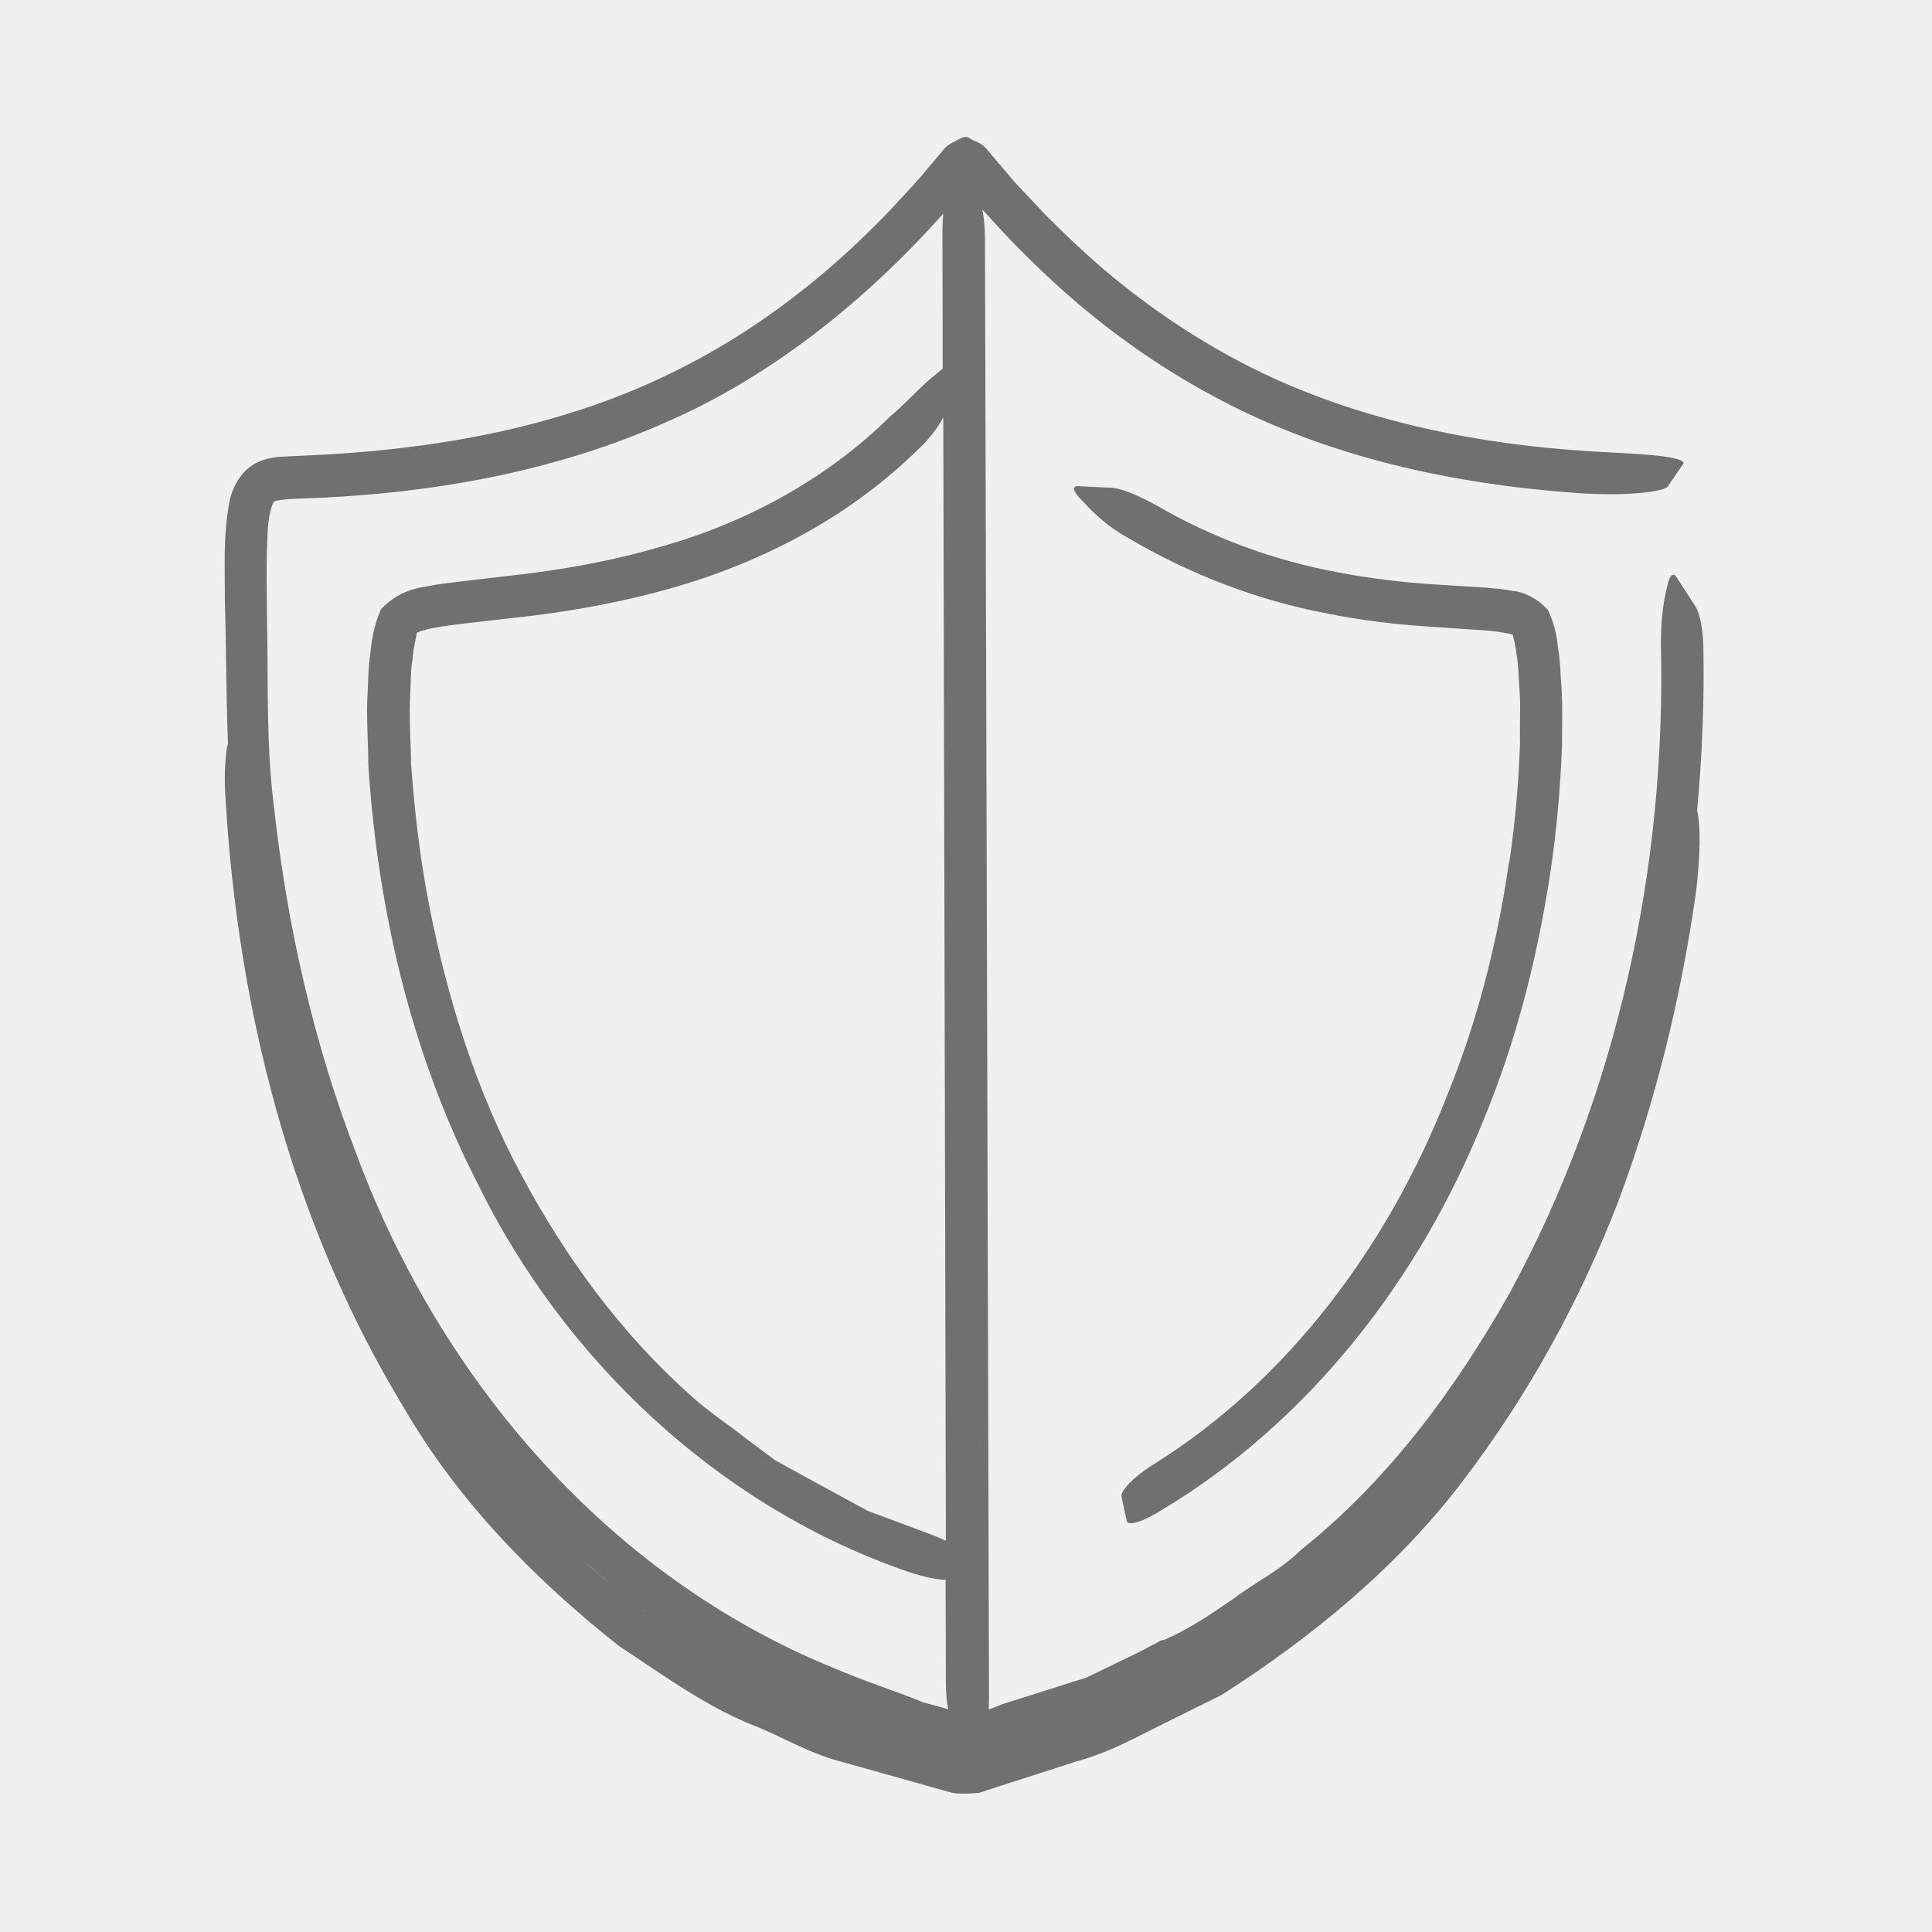
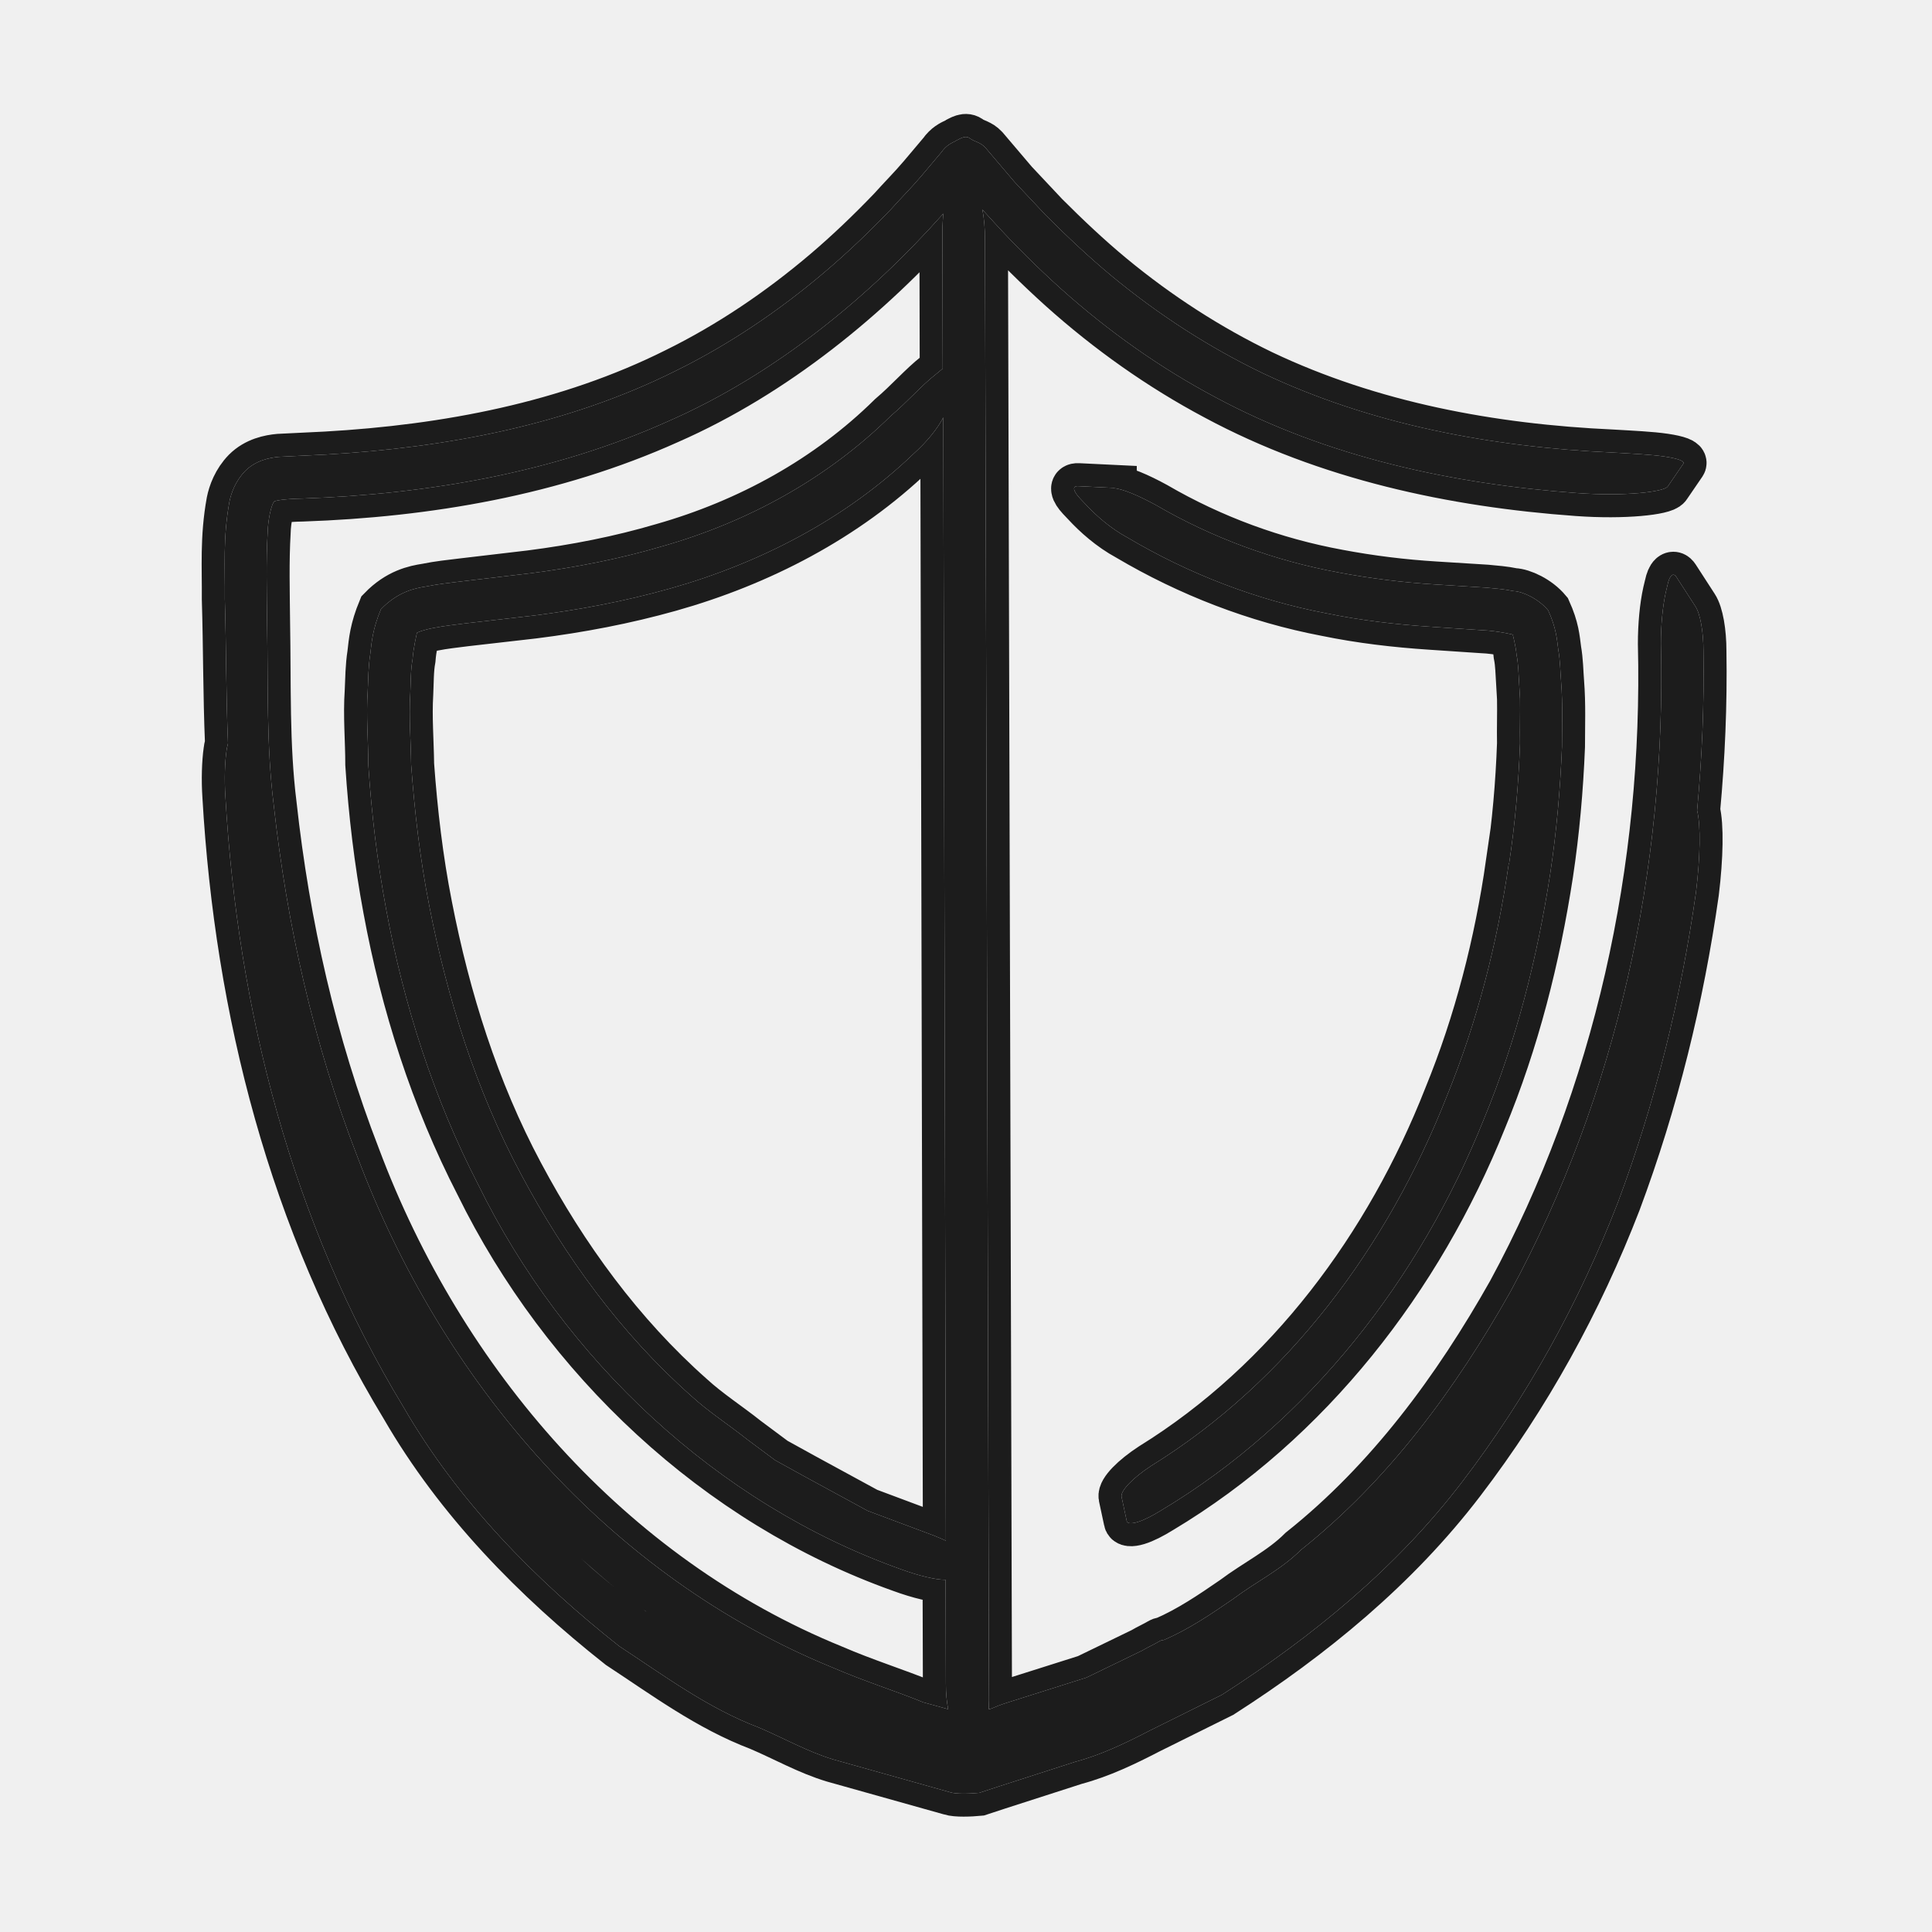
- <svg xmlns="http://www.w3.org/2000/svg" viewBox="0 0 672 672">
-   <path fill="rgb(112, 112, 112)" d="M332.4 49C334.1 48.2 335.9 46.8 337.6 48.3C339.3 49.4 341 49.5 342.7 51.3C346.1 55.3 349.5 59.3 352.9 63.3L363.7 74.8C371.1 82.2 378.7 89.4 386.8 96.1C402.9 109.4 420.5 120.8 439.2 129.8C476.9 147.7 518.8 155.5 560.9 157.4C567.7 157.8 574.3 158.1 579 158.8C583.7 159.5 586.1 160.4 585.5 161.3L580.1 169.2C578.8 171.1 565.1 172.7 548.6 171.5C505.5 168.4 461.7 159.1 422.8 138.2C403.4 127.9 385.4 115.1 369.1 100.5C361 93.2 353.2 85.5 345.9 77.5C344.5 76 343.1 74.4 341.7 72.9C342.3 75.9 342.6 79.5 342.6 83.5L344 591.4C344 592.4 343.9 593.5 343.9 594.5C344.2 594.5 344.5 594.4 344.8 594.3C346.4 593.6 348.2 592.9 350.1 592.3L377.9 583.5L397.3 574.1C399.3 572.9 401.4 572 403.4 570.8C403.9 570.5 404.4 570.5 404.9 570.4C413.5 566.7 421.3 561.4 429 556.1C436.7 550.3 445.6 546 452.5 539.1C482.9 514.9 506.3 483.1 525.3 449.4C562.4 381 579.6 302 577.7 223.9C577.7 217.4 578.3 211 579.4 206L580 203.5C580.7 200.1 582 199 583.1 200.7L589.7 210.9C591.4 213.5 592.5 219.7 592.5 226.5L592.5 226.6C592.8 245 592 263.5 590.3 281.9C591.6 287.1 591.4 298.1 589.9 310.4C584.7 347.1 575.8 383.3 562.8 418.1C549.4 452.8 531.3 485.7 508.6 515.4C485.8 545.3 456.5 569.3 425 589.5L399.8 602C391.5 606.3 383 610.4 374 612.8L347.3 621.4L340.6 623.6C337.5 623.9 332.6 624.1 330.5 623.4C323.7 621.5 310.2 617.7 289.9 612C280.9 609.3 272.7 604.6 264 600.9C246.3 594.2 231.1 582.9 215.4 572.6C186 549.4 159.2 522 140.4 489.5C101.4 425.3 82.7 351.2 78.4 277.1C78 271.1 78.2 265.2 78.8 261C78.9 259.9 79.2 259.4 79.3 258.5C78.6 241.6 78.7 224.9 78.2 208.4C78.3 197.5 77.5 187.1 79.8 174.5C80.4 171.5 81.9 167.3 85.3 163.8C89 160.1 93.8 159.2 97 158.9L113.4 158.1C155.5 155.7 197.6 147.7 235 129C253.7 119.8 271.1 108 287 94.5C295 87.7 302.5 80.5 309.8 72.9C313.3 69 317 65.3 320.4 61.3L327.4 53C329.1 50.6 330.8 49.8 332.5 49zM328.1 74.3C302.3 103.3 269.6 130.2 232.7 146.4C192.5 164.5 148.5 171.9 105.3 173.4C99.4 173.5 95.1 174.1 95.3 174.6C94.5 175.3 93.2 180.4 93.1 185.2L93.1 185.2C92.5 195.1 92.8 206 92.9 216.6C93.3 238.3 92.6 259.2 95.2 279.9C99.8 321.7 109.1 363.1 124.3 402.3C153.7 480.8 212.2 548.5 289.8 580.1C300.9 584.9 311.9 588.3 321.1 592.1L329.8 594.5C329.3 592 329 589 329 585.7L328.9 549.5C325.6 549.5 319.8 548.2 313.3 545.8C249.2 523 196.1 472.7 166.3 412C150.8 381.9 140.4 349.3 134.3 316.2C131.2 299.6 129.2 282.8 128.1 265.9C128.1 257.4 127.3 249 127.9 240.4C128.1 236.1 128.1 231.9 128.8 227.4C129.3 223.1 129.6 218.9 132.5 211.9C138.4 205.8 144.3 204.6 148.2 204C152.6 203.1 156.6 202.7 160.7 202.2L184.5 199.4C200.1 197.4 215.5 194.4 230.4 190C260.3 181.5 287.9 166.3 309.8 144.7C315.7 139.7 320.6 134 325.5 130.2L327.8 128.3C327.8 128.3 327.8 128.2 327.9 128.2L327.8 80.2C327.8 78.1 328 76.1 328.1 74.1zM224.8 560.6C224.7 560.5 224.6 560.4 224.6 560.4C224.4 560.2 224.1 560.1 223.9 559.9C224.2 560.1 224.5 560.4 224.8 560.6zM201.9 541.9C207.3 546.9 213 551.6 218.8 556.1C212.9 551.6 207.4 546.8 201.9 541.9zM328.1 145.2C326.2 148.9 322.6 153.5 317.8 157.8C294.2 180.5 264.3 195.9 233.1 204.7C217.5 209.1 201.6 212.1 185.7 214.1L162.1 216.8C158.2 217.3 154.4 217.7 150.9 218.4C147.1 219.1 144.7 220.1 145 220.2C144.8 221.2 143.8 225.3 143.5 229.3C142.8 233.1 142.9 237.3 142.7 241.3C142.2 249.4 142.9 257.7 143 265.9C144.2 282.3 146.1 298.8 149.3 315C155.6 347.4 165.6 379.2 181.1 408.2C196.5 437.1 216 463.9 240.5 485.6C246.5 491.1 253.4 495.5 259.8 500.6L269.6 507.9L280.3 513.8L301.8 525.5L324.8 534.1C326.3 534.7 327.7 535.3 329 535.9L328.1 145.1zM387.4 169.8C390.4 170 396.1 172.4 402.1 175.7C421.7 187.1 443.2 195 465.5 199.1C476.6 201.2 487.9 202.6 499.4 203.3L517 204.4C520.1 204.7 523.1 204.9 526.5 205.6C529.5 205.7 535.1 208.2 538.5 212.3C541.3 218.5 541.5 222.1 542 225.9C542.7 229.9 542.7 233.5 543 237.3C543.6 244.9 543.3 252.3 543.3 259.7C542.7 274.5 541.4 289.3 539.2 303.9C534.7 333.2 527.4 362.1 516 389.6C493.9 444.6 455.5 494.5 403.8 525.4C400.9 527.2 398 528.7 395.7 529.4C393.4 530.1 392 529.9 391.9 529L390.1 520.6C389.7 518.5 394.2 513.9 400.5 509.8C448 480.4 482.8 433.3 503.2 381.4C513.8 355.5 520.8 328.1 524.8 300.3L524.9 300.4C527 286.5 528.2 272.5 528.7 258.6C528.6 253.4 528.8 248.1 528.7 243L528.1 232.7C528 231 527.8 229.3 527.5 227.8C527.2 224.5 526.2 220.9 526.2 220.8C527.7 221 521 219.4 515.5 219.2L497.6 218C485.5 217.2 473.3 215.8 461.2 213.3C437 208.7 413.5 199.6 392.2 187C386.1 183.7 381 179.1 377.4 175.2L375.6 173.3C373.2 170.7 372.9 169 375 169.1L387.4 169.7z" />
+ <svg xmlns="http://www.w3.org/2000/svg" width="672" height="672" viewBox="0 0 672 672" fill="none">
+   <mask id="path-1-outside-1_4405_1278" maskUnits="userSpaceOnUse" x="69.144" y="38.636" width="532" height="594" fill="black">
+     <rect fill="white" x="69.144" y="38.636" width="532" height="594" />
+     <path d="M332.4 49C334.1 48.2 335.9 46.8 337.6 48.3C339.3 49.4 341 49.5 342.7 51.3C346.1 55.3 349.5 59.3 352.9 63.3L363.7 74.8C371.1 82.2 378.7 89.4 386.8 96.1C402.9 109.4 420.5 120.8 439.2 129.8C476.9 147.7 518.8 155.5 560.9 157.4C567.7 157.8 574.3 158.1 579 158.8C583.7 159.5 586.1 160.4 585.5 161.3L580.1 169.2C578.8 171.1 565.1 172.7 548.6 171.5C505.5 168.4 461.7 159.1 422.8 138.2C403.4 127.9 385.4 115.1 369.1 100.5C361 93.2 353.2 85.5 345.9 77.5C344.5 76 343.1 74.4 341.7 72.9C342.3 75.9 342.6 79.5 342.6 83.5L344 591.4C344 592.4 343.9 593.5 343.9 594.5C344.2 594.5 344.5 594.4 344.8 594.3C346.4 593.6 348.2 592.9 350.1 592.3L377.9 583.5L397.3 574.1C399.3 572.9 401.4 572 403.4 570.8C403.9 570.5 404.4 570.5 404.9 570.4C413.5 566.7 421.3 561.4 429 556.1C436.7 550.3 445.6 546 452.5 539.1C482.9 514.9 506.3 483.1 525.3 449.4C562.4 381 579.6 302 577.7 223.9C577.7 217.4 578.3 211 579.4 206L580 203.5C580.7 200.1 582 199 583.1 200.7L589.7 210.9C591.4 213.5 592.5 219.7 592.5 226.5V226.6C592.8 245 592 263.5 590.3 281.9C591.6 287.1 591.4 298.1 589.9 310.4C584.7 347.1 575.8 383.3 562.8 418.1C549.4 452.8 531.3 485.7 508.6 515.4C485.8 545.3 456.5 569.3 425 589.5L399.8 602C391.5 606.3 383 610.4 374 612.8L347.3 621.4L340.6 623.6C337.5 623.9 332.6 624.1 330.5 623.4C323.7 621.5 310.2 617.7 289.9 612C280.9 609.3 272.7 604.6 264 600.9C246.3 594.2 231.1 582.9 215.4 572.6C186 549.4 159.2 522 140.4 489.5C101.4 425.3 82.7 351.2 78.4 277.1C78 271.1 78.2 265.2 78.8 261C78.9 259.9 79.2 259.4 79.3 258.5C78.6 241.6 78.7 224.9 78.2 208.4C78.3 197.5 77.5 187.1 79.8 174.5C80.4 171.5 81.9 167.3 85.3 163.8C89 160.1 93.8 159.2 97 158.9L113.4 158.1C155.5 155.7 197.6 147.7 235 129C253.7 119.8 271.1 108 287 94.5C295 87.7 302.5 80.5 309.8 72.9C313.3 69 317 65.3 320.4 61.3L327.4 53C329.1 50.6 330.8 49.8 332.5 49H332.4ZM328.1 74.3C302.3 103.3 269.6 130.2 232.7 146.4C192.5 164.5 148.5 171.9 105.3 173.4C99.4 173.5 95.1 174.1 95.3 174.6C94.5 175.3 93.2 180.4 93.1 185.2C92.5 195.1 92.8 206 92.9 216.6C93.3 238.3 92.6 259.2 95.2 279.9C99.8 321.7 109.1 363.1 124.3 402.3C153.7 480.8 212.2 548.5 289.8 580.1C300.9 584.9 311.9 588.3 321.1 592.1L329.8 594.5C329.3 592 329 589 329 585.7L328.9 549.5C325.6 549.5 319.8 548.2 313.3 545.8C249.2 523 196.1 472.7 166.3 412C150.8 381.9 140.4 349.3 134.3 316.2C131.2 299.6 129.2 282.8 128.1 265.9C128.1 257.4 127.3 249 127.9 240.4C128.1 236.1 128.1 231.9 128.8 227.4C129.3 223.1 129.6 218.9 132.5 211.9C138.4 205.8 144.3 204.6 148.2 204C152.6 203.1 156.6 202.7 160.7 202.2L184.5 199.4C200.1 197.4 215.5 194.4 230.4 190C260.3 181.5 287.9 166.3 309.8 144.7C315.7 139.7 320.6 134 325.5 130.2L327.8 128.3C327.8 128.3 327.8 128.2 327.9 128.2L327.8 80.2C327.8 78.1 328 76.1 328.1 74.1V74.3ZM224.8 560.6C224.7 560.5 224.6 560.4 224.6 560.4C224.4 560.2 224.1 560.1 223.9 559.9C224.2 560.1 224.5 560.4 224.8 560.6ZM201.9 541.9C207.3 546.9 213 551.6 218.8 556.1C212.9 551.6 207.4 546.8 201.9 541.9ZM328.1 145.2C326.2 148.9 322.6 153.5 317.8 157.8C294.2 180.5 264.3 195.9 233.1 204.7C217.5 209.1 201.6 212.1 185.7 214.1L162.1 216.8C158.2 217.3 154.4 217.7 150.9 218.4C147.1 219.1 144.7 220.1 145 220.2C144.8 221.2 143.8 225.3 143.5 229.3C142.8 233.1 142.9 237.3 142.7 241.3C142.2 249.4 142.9 257.7 143 265.9C144.2 282.3 146.1 298.8 149.3 315C155.6 347.4 165.6 379.2 181.1 408.2C196.5 437.1 216 463.9 240.5 485.6C246.5 491.1 253.4 495.5 259.8 500.6L269.6 507.9L280.3 513.8L301.8 525.5L324.8 534.1C326.3 534.7 327.7 535.3 329 535.9L328.1 145.1V145.2ZM387.4 169.8C390.4 170 396.1 172.4 402.1 175.7C421.7 187.1 443.2 195 465.5 199.1C476.6 201.2 487.9 202.6 499.4 203.3L517 204.4C520.1 204.7 523.1 204.9 526.5 205.6C529.5 205.7 535.1 208.2 538.5 212.3C541.3 218.5 541.5 222.1 542 225.9C542.7 229.9 542.7 233.5 543 237.3C543.6 244.9 543.3 252.3 543.3 259.7C542.7 274.5 541.4 289.3 539.2 303.9C534.7 333.2 527.4 362.1 516 389.6C493.9 444.6 455.5 494.5 403.8 525.4C400.9 527.2 398 528.7 395.7 529.4C393.4 530.1 392 529.9 391.9 529L390.1 520.6C389.7 518.5 394.2 513.9 400.5 509.8C448 480.4 482.8 433.3 503.2 381.4C513.8 355.5 520.8 328.1 524.8 300.3L524.9 300.4C527 286.5 528.2 272.5 528.7 258.6C528.6 253.4 528.8 248.1 528.7 243L528.1 232.7C528 231 527.8 229.3 527.5 227.8C527.2 224.5 526.2 220.9 526.2 220.8C527.7 221 521 219.4 515.5 219.2L497.6 218C485.5 217.2 473.3 215.8 461.2 213.3C437 208.7 413.5 199.6 392.2 187C386.1 183.7 381 179.1 377.4 175.2L375.6 173.3C373.2 170.7 372.9 169 375 169.1L387.4 169.7V169.8Z" />
+   </mask>
+   <path d="M332.4 49C334.1 48.2 335.9 46.8 337.6 48.3C339.3 49.4 341 49.5 342.7 51.3C346.1 55.3 349.5 59.3 352.9 63.3L363.7 74.8C371.1 82.2 378.7 89.4 386.8 96.1C402.9 109.4 420.5 120.8 439.2 129.8C476.9 147.7 518.8 155.5 560.9 157.4C567.7 157.8 574.3 158.1 579 158.8C583.7 159.5 586.1 160.4 585.5 161.3L580.1 169.2C578.8 171.1 565.1 172.7 548.6 171.5C505.5 168.4 461.7 159.1 422.8 138.2C403.4 127.9 385.4 115.1 369.1 100.5C361 93.2 353.2 85.5 345.9 77.5C344.5 76 343.1 74.4 341.7 72.9C342.3 75.9 342.6 79.5 342.6 83.5L344 591.4C344 592.4 343.9 593.5 343.9 594.5C344.2 594.5 344.5 594.4 344.8 594.3C346.4 593.6 348.2 592.9 350.1 592.3L377.9 583.5L397.3 574.1C399.3 572.9 401.4 572 403.4 570.8C403.9 570.5 404.4 570.5 404.9 570.4C413.5 566.7 421.3 561.4 429 556.1C436.7 550.3 445.6 546 452.5 539.1C482.9 514.9 506.3 483.1 525.3 449.4C562.4 381 579.6 302 577.7 223.9C577.7 217.4 578.3 211 579.4 206L580 203.5C580.7 200.1 582 199 583.1 200.7L589.7 210.9C591.4 213.5 592.5 219.7 592.5 226.5V226.6C592.8 245 592 263.5 590.3 281.9C591.6 287.1 591.4 298.1 589.9 310.4C584.7 347.1 575.8 383.3 562.8 418.1C549.4 452.8 531.3 485.7 508.6 515.4C485.8 545.3 456.5 569.3 425 589.5L399.8 602C391.5 606.3 383 610.4 374 612.8L347.3 621.4L340.6 623.6C337.5 623.9 332.6 624.1 330.5 623.4C323.7 621.5 310.2 617.7 289.9 612C280.9 609.3 272.7 604.6 264 600.9C246.3 594.2 231.1 582.9 215.4 572.6C186 549.4 159.2 522 140.4 489.5C101.4 425.3 82.7 351.2 78.4 277.1C78 271.1 78.2 265.2 78.8 261C78.9 259.9 79.2 259.4 79.3 258.5C78.6 241.6 78.7 224.9 78.2 208.4C78.3 197.5 77.5 187.1 79.8 174.5C80.4 171.5 81.9 167.3 85.3 163.8C89 160.1 93.8 159.2 97 158.9L113.4 158.1C155.5 155.7 197.6 147.7 235 129C253.7 119.8 271.1 108 287 94.5C295 87.7 302.5 80.5 309.8 72.9C313.3 69 317 65.3 320.4 61.3L327.4 53C329.1 50.6 330.8 49.8 332.5 49H332.4ZM328.1 74.3C302.3 103.3 269.6 130.2 232.7 146.4C192.5 164.5 148.5 171.9 105.3 173.4C99.4 173.5 95.1 174.1 95.3 174.6C94.5 175.3 93.2 180.4 93.1 185.2C92.5 195.1 92.8 206 92.9 216.6C93.3 238.3 92.6 259.2 95.2 279.9C99.8 321.7 109.1 363.1 124.3 402.3C153.7 480.8 212.2 548.5 289.8 580.1C300.9 584.9 311.9 588.3 321.1 592.1L329.8 594.5C329.3 592 329 589 329 585.7L328.9 549.5C325.6 549.5 319.8 548.2 313.3 545.8C249.2 523 196.1 472.7 166.3 412C150.8 381.9 140.4 349.3 134.3 316.2C131.2 299.6 129.2 282.8 128.1 265.9C128.1 257.4 127.3 249 127.9 240.4C128.1 236.1 128.1 231.9 128.8 227.4C129.3 223.1 129.6 218.9 132.5 211.9C138.4 205.8 144.3 204.6 148.2 204C152.6 203.1 156.6 202.7 160.7 202.2L184.5 199.4C200.1 197.4 215.5 194.4 230.4 190C260.3 181.5 287.9 166.3 309.8 144.7C315.7 139.7 320.6 134 325.5 130.2L327.8 128.3C327.8 128.3 327.8 128.2 327.9 128.2L327.8 80.2C327.8 78.1 328 76.1 328.1 74.1V74.3ZM224.8 560.6C224.7 560.5 224.6 560.4 224.6 560.4C224.4 560.2 224.1 560.1 223.9 559.9C224.2 560.1 224.5 560.4 224.8 560.6ZM201.9 541.9C207.3 546.9 213 551.6 218.8 556.1C212.9 551.6 207.4 546.8 201.9 541.9ZM328.1 145.2C326.2 148.9 322.6 153.5 317.8 157.8C294.2 180.5 264.3 195.9 233.1 204.7C217.5 209.1 201.6 212.1 185.7 214.1L162.1 216.8C158.2 217.3 154.4 217.7 150.9 218.4C147.1 219.1 144.7 220.1 145 220.2C144.8 221.2 143.8 225.3 143.5 229.3C142.8 233.1 142.9 237.3 142.7 241.3C142.2 249.4 142.9 257.7 143 265.9C144.2 282.3 146.1 298.8 149.3 315C155.6 347.4 165.6 379.2 181.1 408.2C196.5 437.1 216 463.9 240.5 485.6C246.5 491.1 253.4 495.5 259.8 500.6L269.6 507.9L280.3 513.8L301.8 525.5L324.8 534.1C326.3 534.7 327.7 535.3 329 535.9L328.1 145.1V145.2ZM387.4 169.8C390.4 170 396.1 172.4 402.1 175.7C421.7 187.1 443.2 195 465.5 199.1C476.6 201.2 487.9 202.6 499.4 203.3L517 204.4C520.1 204.7 523.1 204.9 526.5 205.6C529.5 205.7 535.1 208.2 538.5 212.3C541.3 218.5 541.5 222.1 542 225.9C542.7 229.9 542.7 233.5 543 237.3C543.6 244.9 543.3 252.3 543.3 259.7C542.7 274.5 541.4 289.3 539.2 303.9C534.7 333.2 527.4 362.1 516 389.6C493.9 444.6 455.5 494.5 403.8 525.4C400.9 527.2 398 528.7 395.7 529.4C393.4 530.1 392 529.9 391.9 529L390.1 520.6C389.7 518.5 394.2 513.9 400.5 509.8C448 480.4 482.8 433.3 503.2 381.4C513.8 355.5 520.8 328.1 524.8 300.3L524.9 300.4C527 286.5 528.2 272.5 528.7 258.6C528.6 253.4 528.8 248.1 528.7 243L528.1 232.7C528 231 527.8 229.3 527.5 227.8C527.2 224.5 526.2 220.9 526.2 220.8C527.7 221 521 219.4 515.5 219.2L497.6 218C485.5 217.2 473.3 215.8 461.2 213.3C437 208.7 413.5 199.6 392.2 187C386.1 183.7 381 179.1 377.4 175.2L375.6 173.3C373.2 170.7 372.9 169 375 169.1L387.4 169.7V169.8Z" fill="#1C1C1C" />
+   <path d="M332.4 49C334.1 48.2 335.9 46.8 337.6 48.3C339.3 49.4 341 49.5 342.7 51.3C346.1 55.3 349.5 59.3 352.9 63.3L363.7 74.8C371.1 82.2 378.7 89.4 386.8 96.1C402.9 109.4 420.5 120.8 439.2 129.8C476.9 147.7 518.8 155.5 560.9 157.4C567.7 157.8 574.3 158.1 579 158.8C583.7 159.5 586.1 160.4 585.5 161.3L580.1 169.2C578.8 171.1 565.1 172.7 548.6 171.5C505.5 168.4 461.7 159.1 422.8 138.2C403.4 127.9 385.4 115.1 369.1 100.5C361 93.2 353.2 85.5 345.9 77.5C344.5 76 343.1 74.4 341.7 72.9C342.3 75.9 342.6 79.5 342.6 83.5L344 591.4C344 592.4 343.9 593.5 343.9 594.5C344.2 594.5 344.5 594.4 344.8 594.3C346.4 593.6 348.2 592.9 350.1 592.3L377.9 583.5L397.3 574.1C399.3 572.9 401.4 572 403.4 570.8C403.9 570.5 404.4 570.5 404.9 570.4C413.5 566.7 421.3 561.4 429 556.1C436.7 550.3 445.6 546 452.5 539.1C482.9 514.9 506.3 483.1 525.3 449.4C562.4 381 579.6 302 577.7 223.9C577.7 217.4 578.3 211 579.4 206L580 203.5C580.7 200.1 582 199 583.1 200.7L589.7 210.9C591.4 213.5 592.5 219.7 592.5 226.5V226.6C592.8 245 592 263.5 590.3 281.9C591.6 287.1 591.4 298.1 589.9 310.4C584.7 347.1 575.8 383.3 562.8 418.1C549.4 452.8 531.3 485.7 508.6 515.4C485.8 545.3 456.5 569.3 425 589.5L399.8 602C391.5 606.3 383 610.4 374 612.8L347.3 621.4L340.6 623.6C337.5 623.9 332.6 624.1 330.5 623.4C323.7 621.5 310.2 617.7 289.9 612C280.9 609.3 272.7 604.6 264 600.9C246.3 594.2 231.1 582.9 215.4 572.6C186 549.4 159.2 522 140.4 489.5C101.4 425.3 82.7 351.2 78.4 277.1C78 271.1 78.2 265.2 78.8 261C78.9 259.9 79.2 259.4 79.3 258.5C78.6 241.6 78.7 224.9 78.2 208.4C78.3 197.5 77.5 187.1 79.8 174.5C80.4 171.5 81.9 167.3 85.3 163.8C89 160.1 93.8 159.2 97 158.9L113.4 158.1C155.5 155.7 197.6 147.7 235 129C253.7 119.8 271.1 108 287 94.5C295 87.7 302.5 80.5 309.8 72.9C313.3 69 317 65.3 320.4 61.3L327.4 53C329.1 50.6 330.8 49.8 332.5 49H332.4ZM328.1 74.3C302.3 103.3 269.6 130.2 232.7 146.4C192.5 164.5 148.5 171.9 105.3 173.4C99.4 173.5 95.1 174.1 95.3 174.6C94.5 175.3 93.2 180.4 93.1 185.2C92.5 195.1 92.8 206 92.9 216.6C93.3 238.3 92.6 259.2 95.2 279.9C99.8 321.7 109.1 363.1 124.3 402.3C153.7 480.8 212.2 548.5 289.8 580.1C300.9 584.9 311.9 588.3 321.1 592.1L329.8 594.5C329.3 592 329 589 329 585.7L328.9 549.5C325.6 549.5 319.8 548.2 313.3 545.8C249.2 523 196.1 472.7 166.3 412C150.8 381.9 140.4 349.3 134.3 316.2C131.2 299.6 129.2 282.8 128.1 265.9C128.1 257.4 127.3 249 127.9 240.4C128.1 236.1 128.1 231.9 128.8 227.4C129.3 223.1 129.6 218.9 132.5 211.9C138.4 205.8 144.3 204.6 148.2 204C152.6 203.1 156.6 202.7 160.7 202.2L184.5 199.4C200.1 197.4 215.5 194.4 230.4 190C260.3 181.5 287.9 166.3 309.8 144.7C315.7 139.7 320.6 134 325.5 130.2L327.8 128.3C327.8 128.3 327.8 128.2 327.9 128.2L327.8 80.2C327.8 78.1 328 76.1 328.1 74.1V74.3ZM224.8 560.6C224.7 560.5 224.6 560.4 224.6 560.4C224.4 560.2 224.1 560.1 223.9 559.9C224.2 560.1 224.5 560.4 224.8 560.6ZM201.9 541.9C207.3 546.9 213 551.6 218.8 556.1C212.9 551.6 207.4 546.8 201.9 541.9ZM328.1 145.2C326.2 148.9 322.6 153.5 317.8 157.8C294.2 180.5 264.3 195.9 233.1 204.7C217.5 209.1 201.6 212.1 185.7 214.1L162.1 216.8C158.2 217.3 154.4 217.7 150.9 218.4C147.1 219.1 144.7 220.1 145 220.2C144.8 221.2 143.8 225.3 143.5 229.3C142.8 233.1 142.9 237.3 142.7 241.3C142.2 249.4 142.9 257.7 143 265.9C144.2 282.3 146.1 298.8 149.3 315C155.6 347.4 165.6 379.2 181.1 408.2C196.5 437.1 216 463.9 240.5 485.6C246.5 491.1 253.4 495.5 259.8 500.6L269.6 507.9L280.3 513.8L301.8 525.5L324.8 534.1C326.3 534.7 327.7 535.3 329 535.9L328.1 145.1V145.2ZM387.4 169.8C390.4 170 396.1 172.4 402.1 175.7C421.7 187.1 443.2 195 465.5 199.1C476.6 201.2 487.9 202.6 499.4 203.3L517 204.4C520.1 204.7 523.1 204.9 526.5 205.6C529.5 205.7 535.1 208.2 538.5 212.3C541.3 218.5 541.5 222.1 542 225.9C542.7 229.9 542.7 233.5 543 237.3C543.6 244.9 543.3 252.3 543.3 259.7C542.7 274.5 541.4 289.3 539.2 303.9C534.7 333.2 527.4 362.1 516 389.6C493.9 444.6 455.5 494.5 403.8 525.4C400.9 527.2 398 528.7 395.7 529.4C393.4 530.1 392 529.9 391.9 529L390.1 520.6C389.7 518.5 394.2 513.9 400.5 509.8C448 480.4 482.8 433.3 503.2 381.4C513.8 355.5 520.8 328.1 524.8 300.3L524.9 300.4C527 286.5 528.2 272.5 528.7 258.6C528.6 253.4 528.8 248.1 528.7 243L528.1 232.7C528 231 527.8 229.3 527.5 227.8C527.2 224.5 526.2 220.9 526.2 220.8C527.7 221 521 219.4 515.5 219.2L497.6 218C485.5 217.2 473.3 215.8 461.2 213.3C437 208.7 413.5 199.6 392.2 187C386.1 183.7 381 179.1 377.4 175.2L375.6 173.3C373.2 170.7 372.9 169 375 169.1L387.4 169.7V169.8Z" stroke="#1C1C1C" stroke-width="16" mask="url(#path-1-outside-1_4405_1278)" />
</svg>
